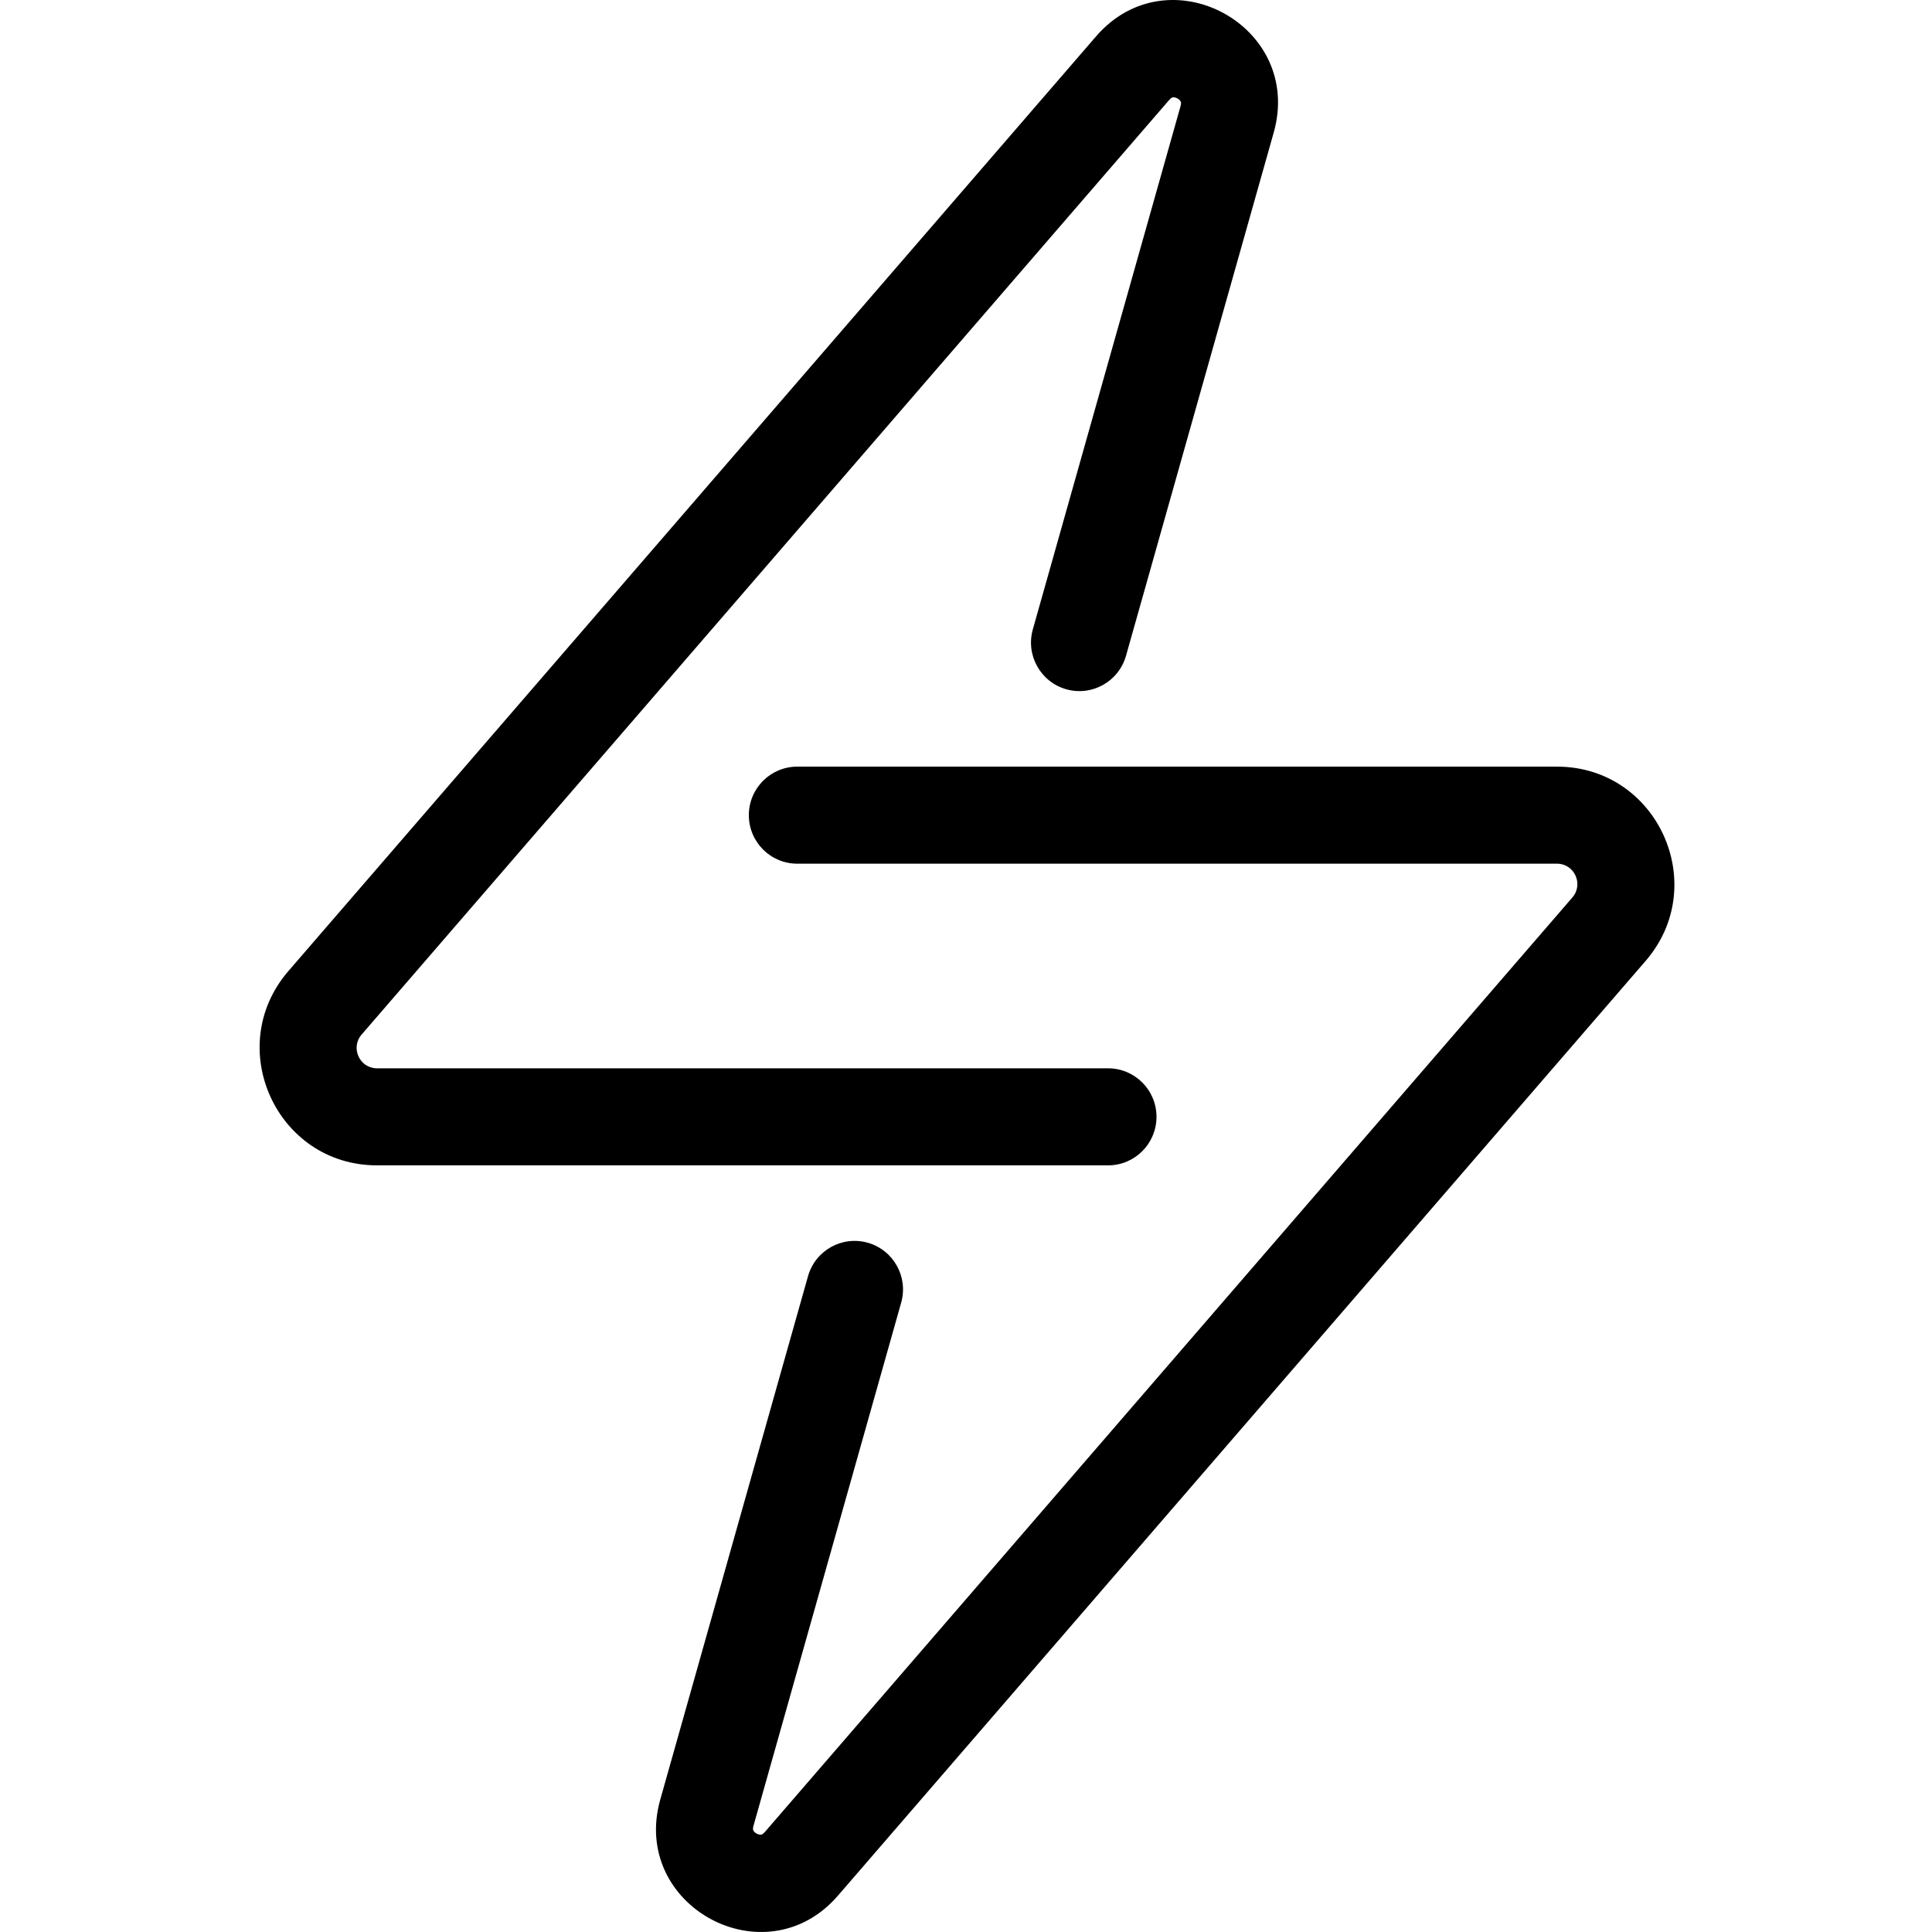
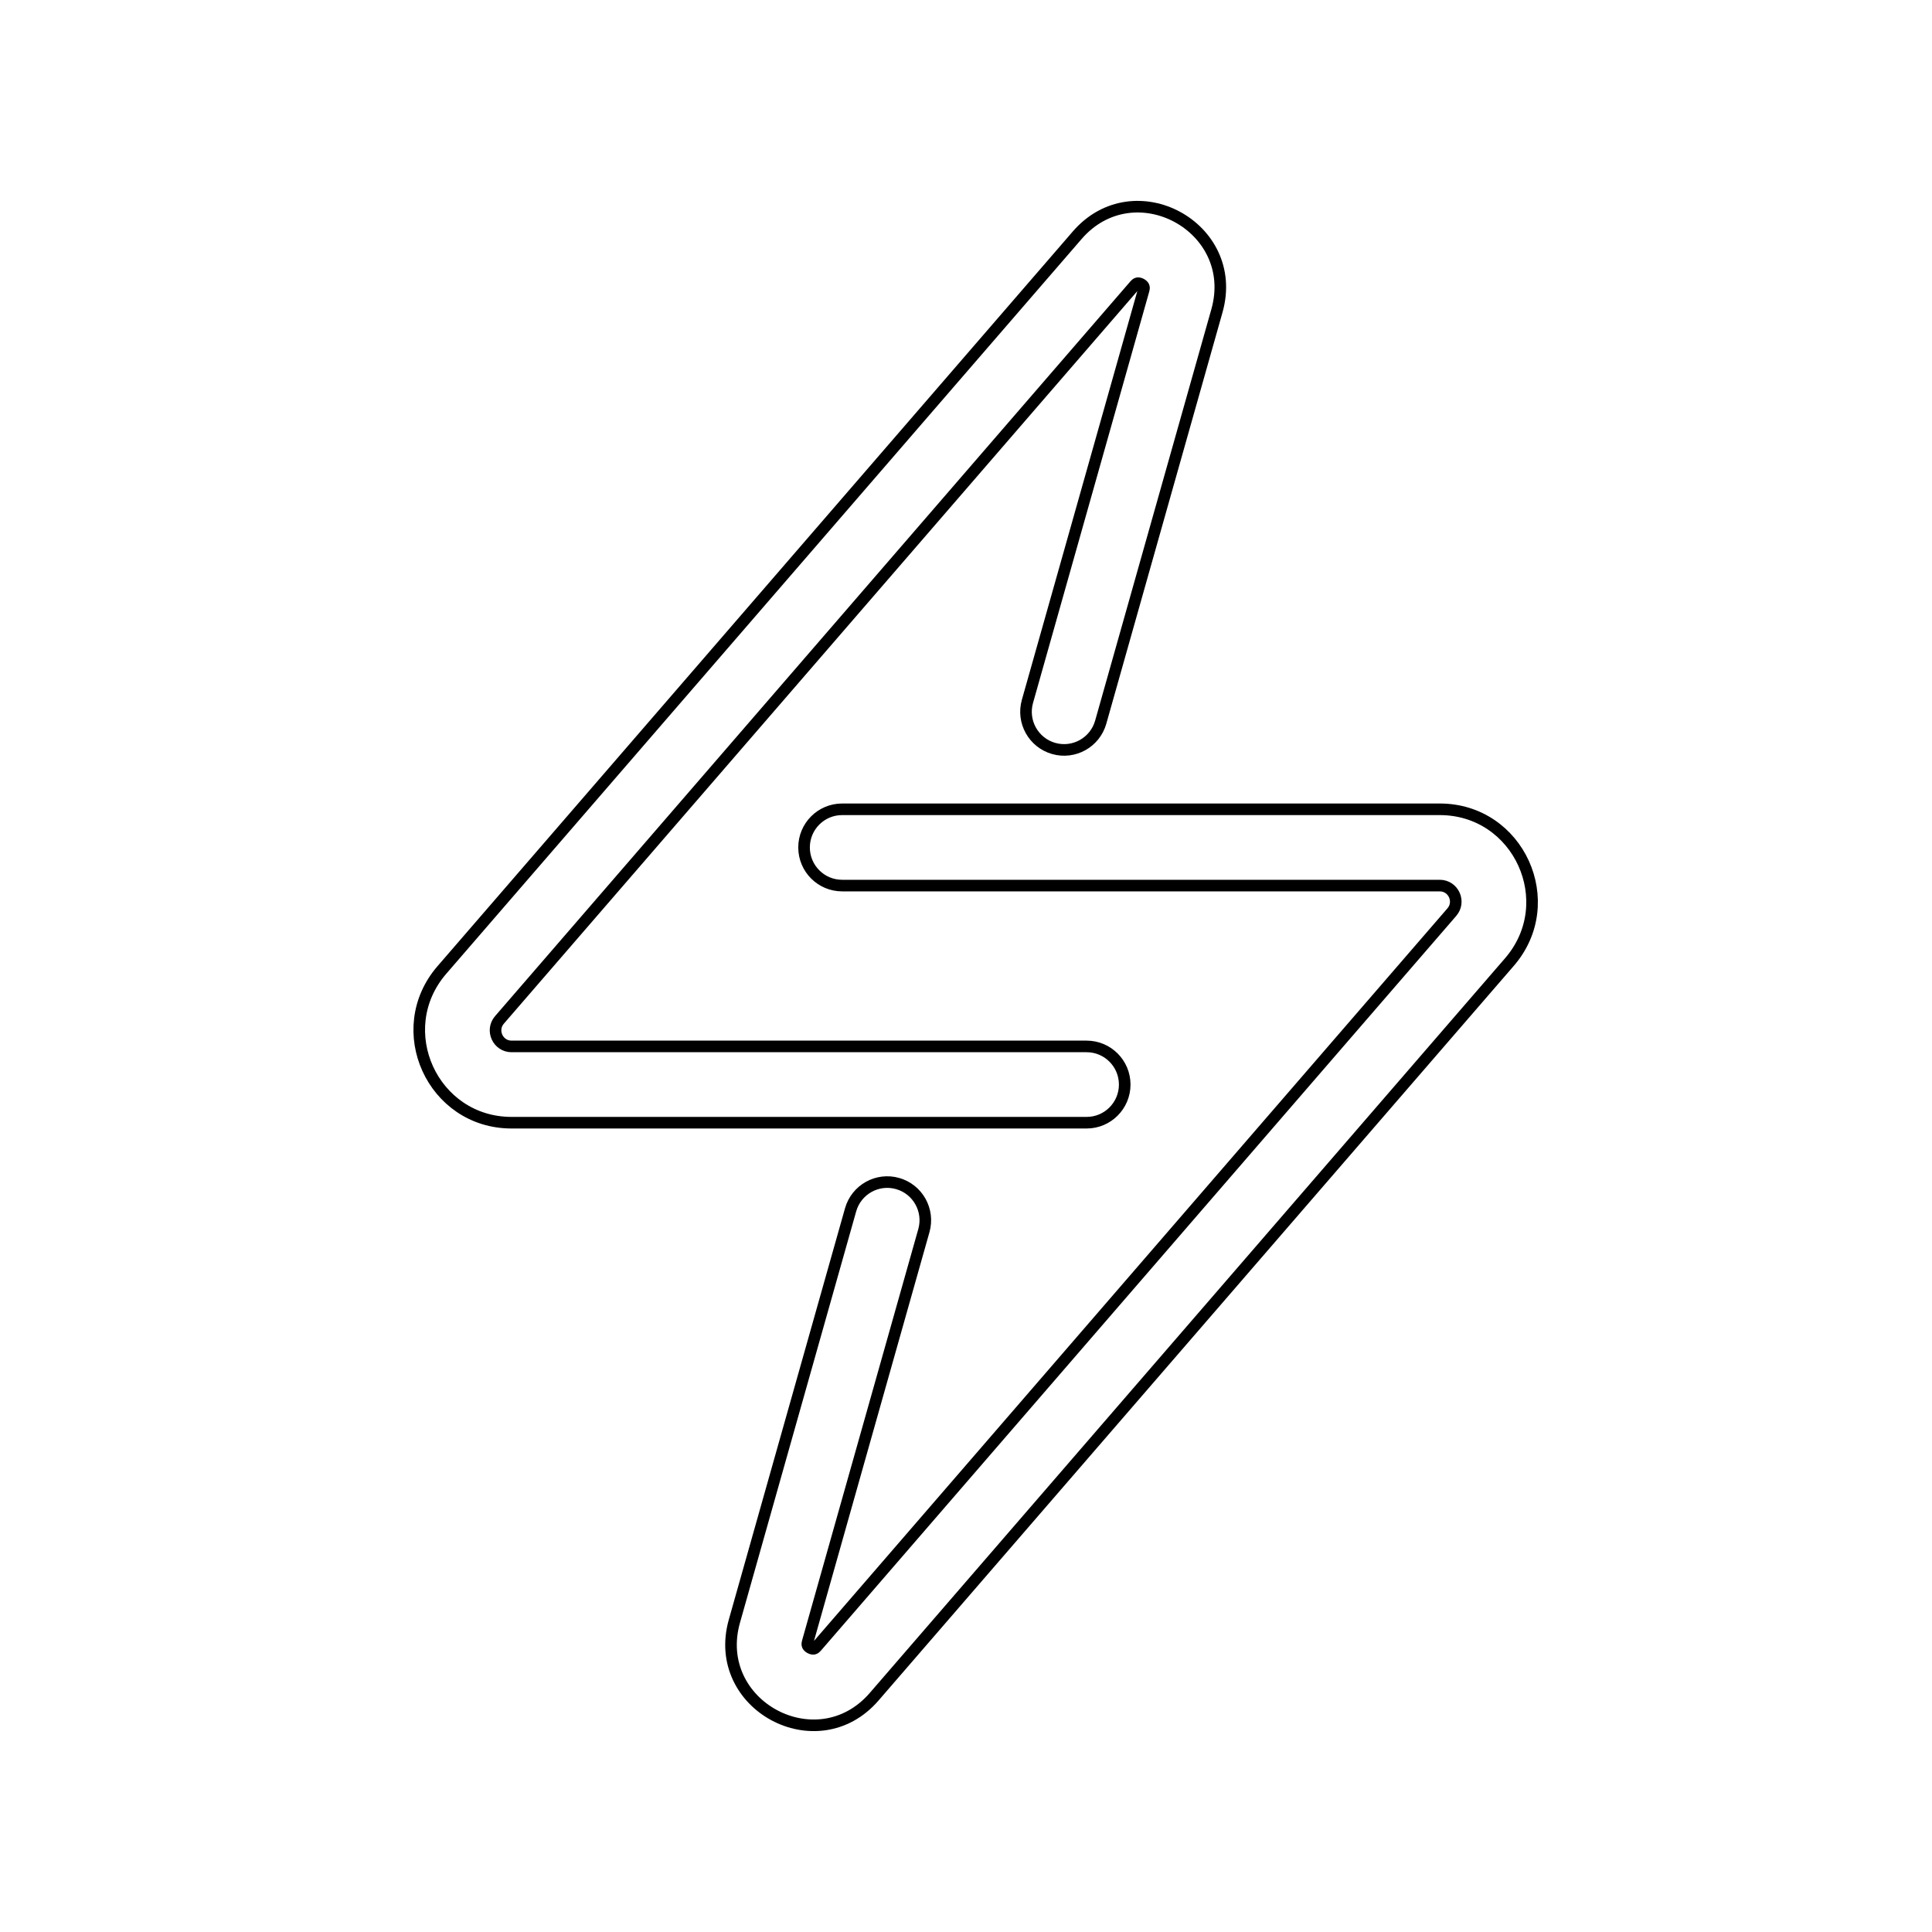
- <svg xmlns="http://www.w3.org/2000/svg" height="960" viewBox="0 0 960 960" width="960">
-   <path d="m581 49.633c.552-.639.967-.928 1.213-1.063.232-.128.41-.172.574-.196.437-.064 1.272-.004 2.238.519.967.523 1.474 1.19 1.662 1.595.071.151.134.326.154.594.024.282.01.791-.22 1.605l-73.411 260.042c-3.615 12.807 3.808 26.134 16.596 29.761 12.788 3.63 26.081-3.825 29.699-16.634l73.411-260.041c14.951-52.96-52.294-89.402-88.286-47.749l-401.306 464.423c-32.65 37.785-5.89 96.569 44.005 96.569h363.274c13.293 0 24.055-10.801 24.055-24.111 0-13.307-10.762-24.109-24.055-24.109h-363.274c-8.648 0-13.318-10.205-7.638-16.781zm-201.001 860.733c-.552.64-.967.928-1.213 1.065-.232.127-.41.171-.574.195-.437.064-1.272.002-2.238-.52-.967-.523-1.474-1.19-1.665-1.595-.068-.151-.132-.325-.151-.594-.024-.281-.01-.791.22-1.605l73.411-260.042c3.615-12.807-3.808-26.134-16.596-29.761-12.788-3.63-26.081 3.825-29.699 16.634l-73.411 260.042c-14.951 52.959 52.294 89.4 88.286 47.748l401.306-464.424c32.65-37.785 5.89-96.569-44.005-96.569h-377.521c-13.291 0-24.055 10.801-24.055 24.111 0 13.307 10.764 24.109 24.055 24.109h377.521c8.648 0 13.318 10.205 7.638 16.781z" fill-rule="evenodd" />
+ <svg xmlns="http://www.w3.org/2000/svg" width="500" height="500" viewBox="0 0 500 500" fill="none">
+   <path d="M293.673 73.81C293.899 73.548 294.069 73.43 294.17 73.374C294.265 73.322 294.338 73.304 294.405 73.294C294.584 73.268 294.926 73.293 295.322 73.507C295.718 73.721 295.926 73.994 296.003 74.16C296.032 74.222 296.058 74.293 296.066 74.403C296.076 74.518 296.07 74.727 295.976 75.06L265.901 181.52C264.42 186.763 267.461 192.219 272.7 193.704C277.939 195.19 283.385 192.138 284.867 186.894L314.942 80.434C321.067 58.753 293.518 43.834 278.773 60.886L114.366 251.019C100.99 266.488 111.953 290.554 132.394 290.554H281.22C286.666 290.554 291.075 286.132 291.075 280.683C291.075 275.235 286.666 270.813 281.22 270.813H132.394C128.851 270.813 126.938 266.635 129.265 263.943L293.673 73.81ZM211.327 426.19C211.101 426.452 210.931 426.57 210.83 426.626C210.735 426.678 210.662 426.696 210.595 426.706C210.416 426.732 210.074 426.707 209.678 426.493C209.282 426.279 209.074 426.006 208.996 425.84C208.968 425.778 208.942 425.707 208.934 425.597C208.924 425.482 208.93 425.273 209.024 424.94L239.099 318.48C240.58 313.237 237.539 307.781 232.3 306.296C227.061 304.81 221.615 307.862 220.133 313.106L190.058 419.566C183.933 441.247 211.482 456.166 226.227 439.114L390.634 248.981C404.01 233.512 393.047 209.446 372.606 209.446H217.943C212.498 209.446 208.088 213.868 208.088 219.317C208.088 224.765 212.498 229.187 217.943 229.187H372.606C376.149 229.187 378.062 233.365 375.735 236.057L211.327 426.19Z" stroke="black" stroke-width="3" stroke-linecap="round" />
</svg>
